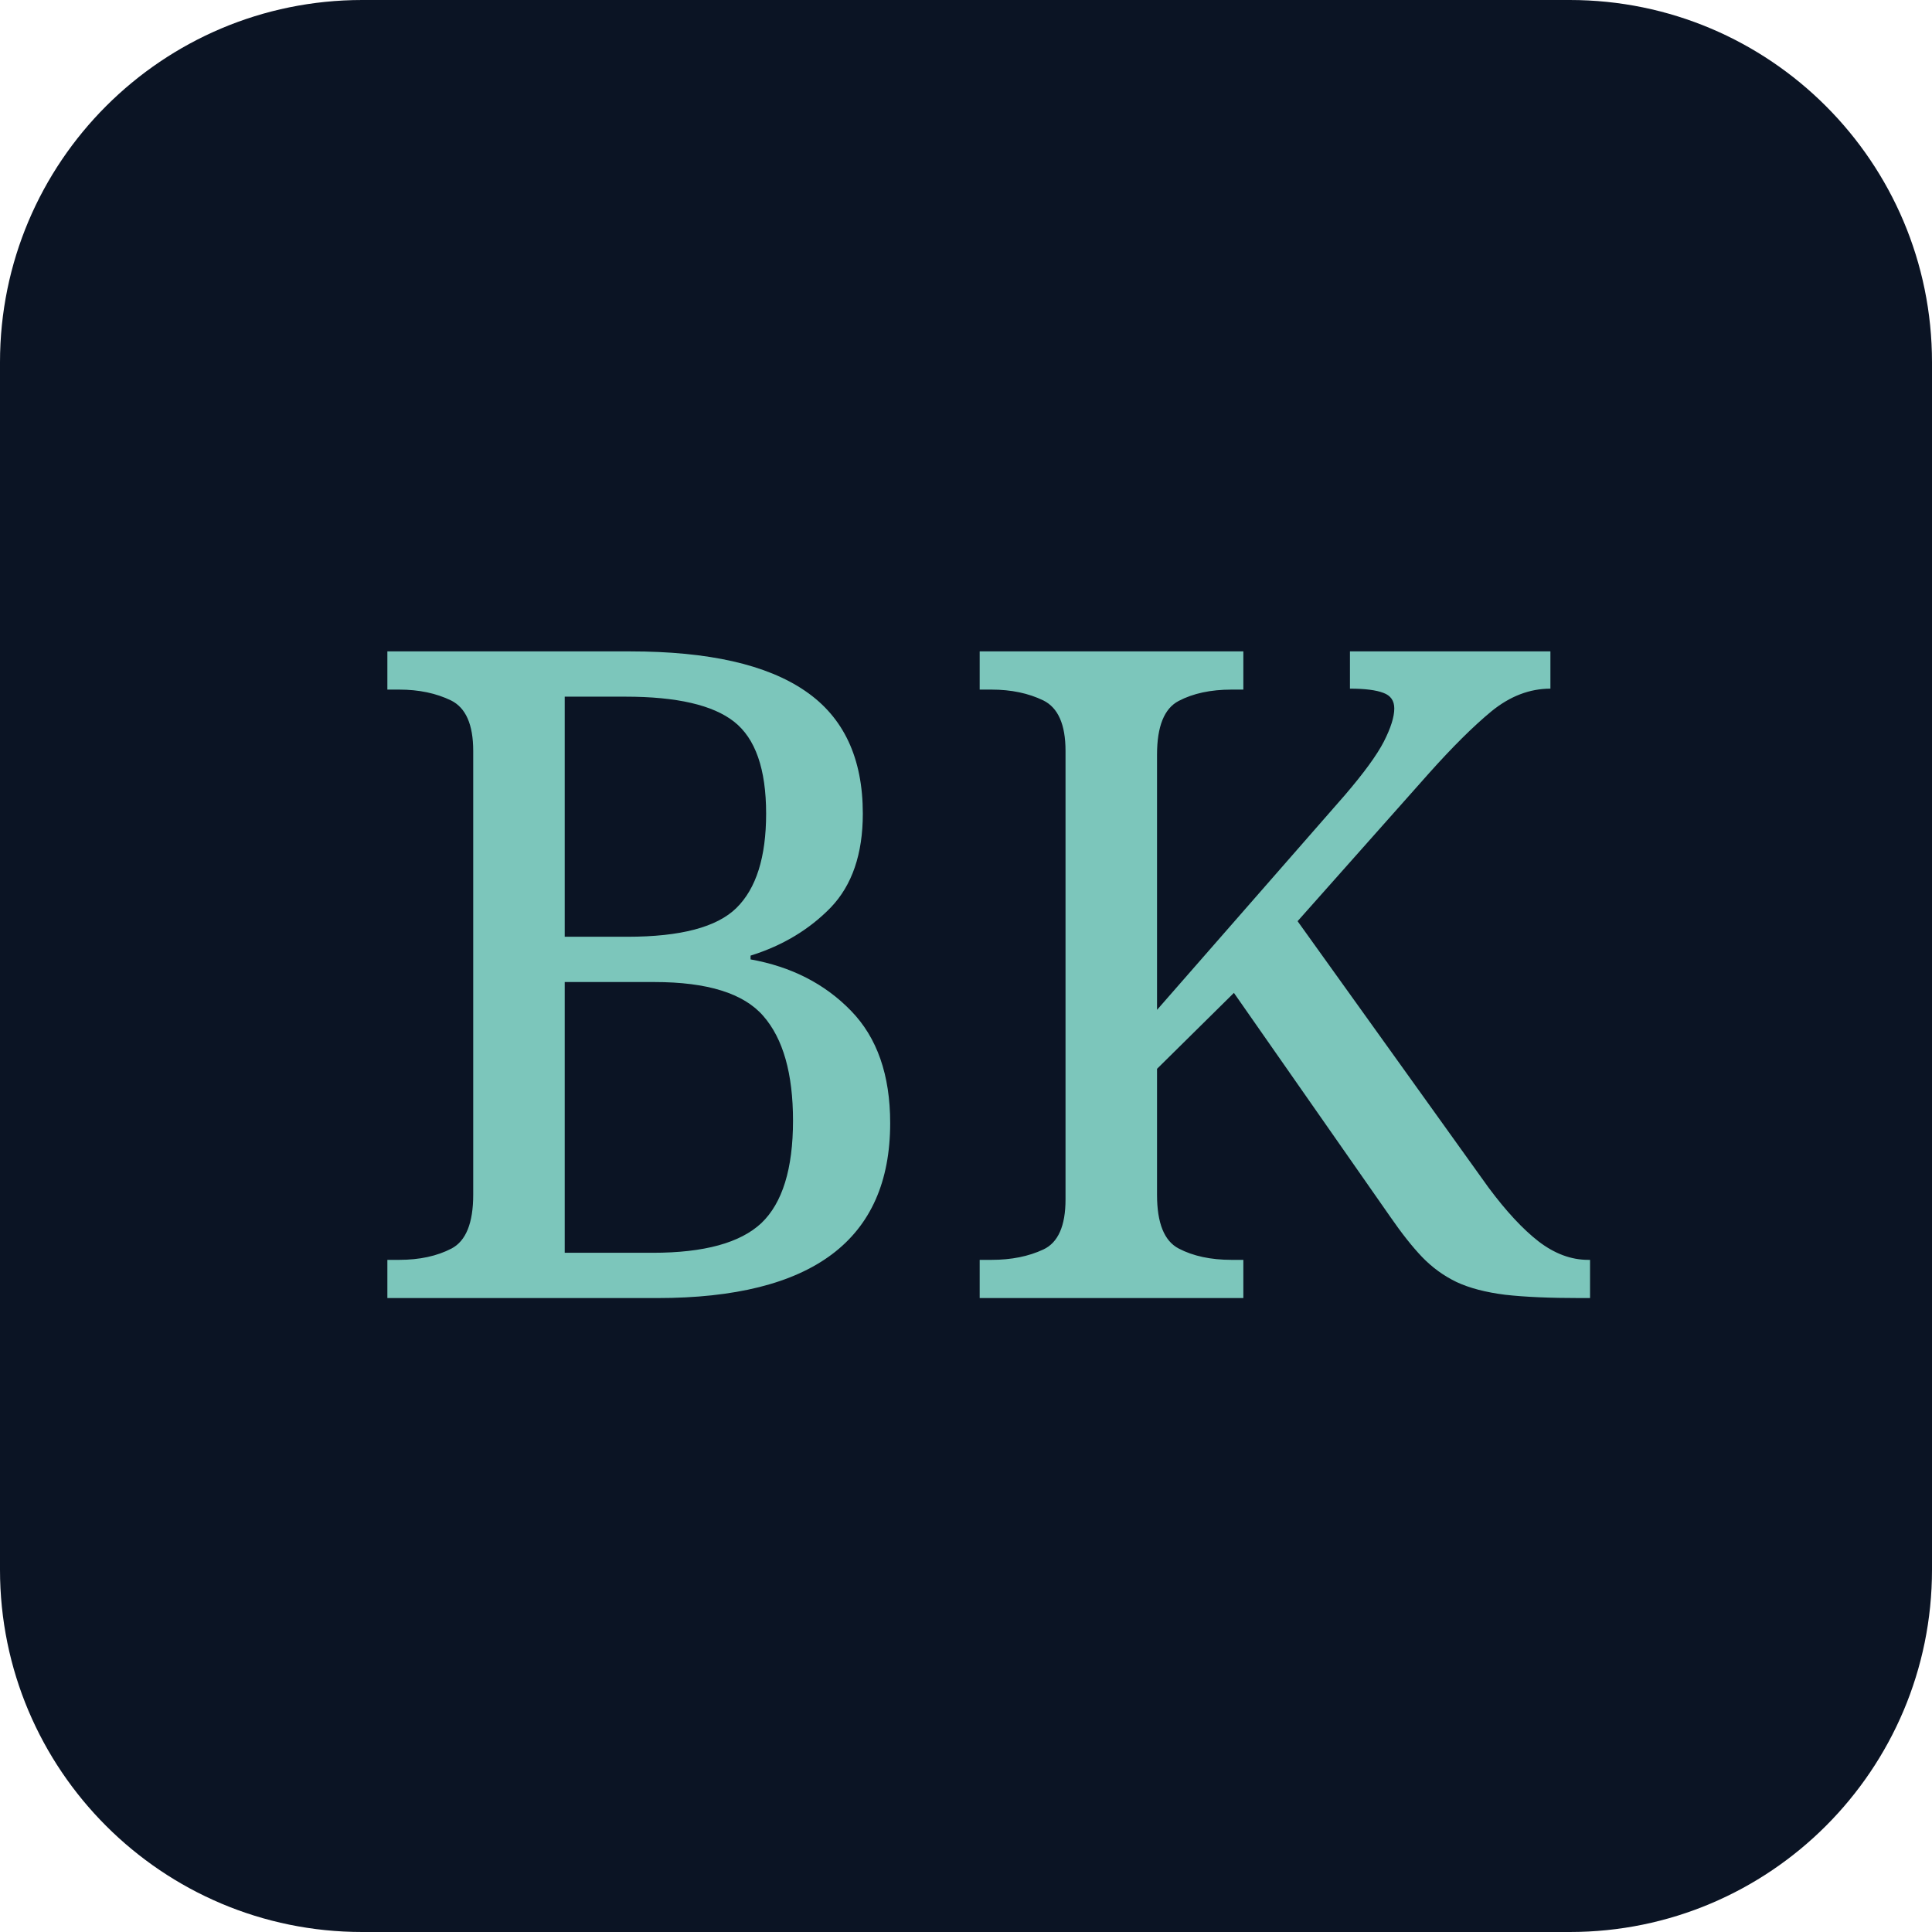
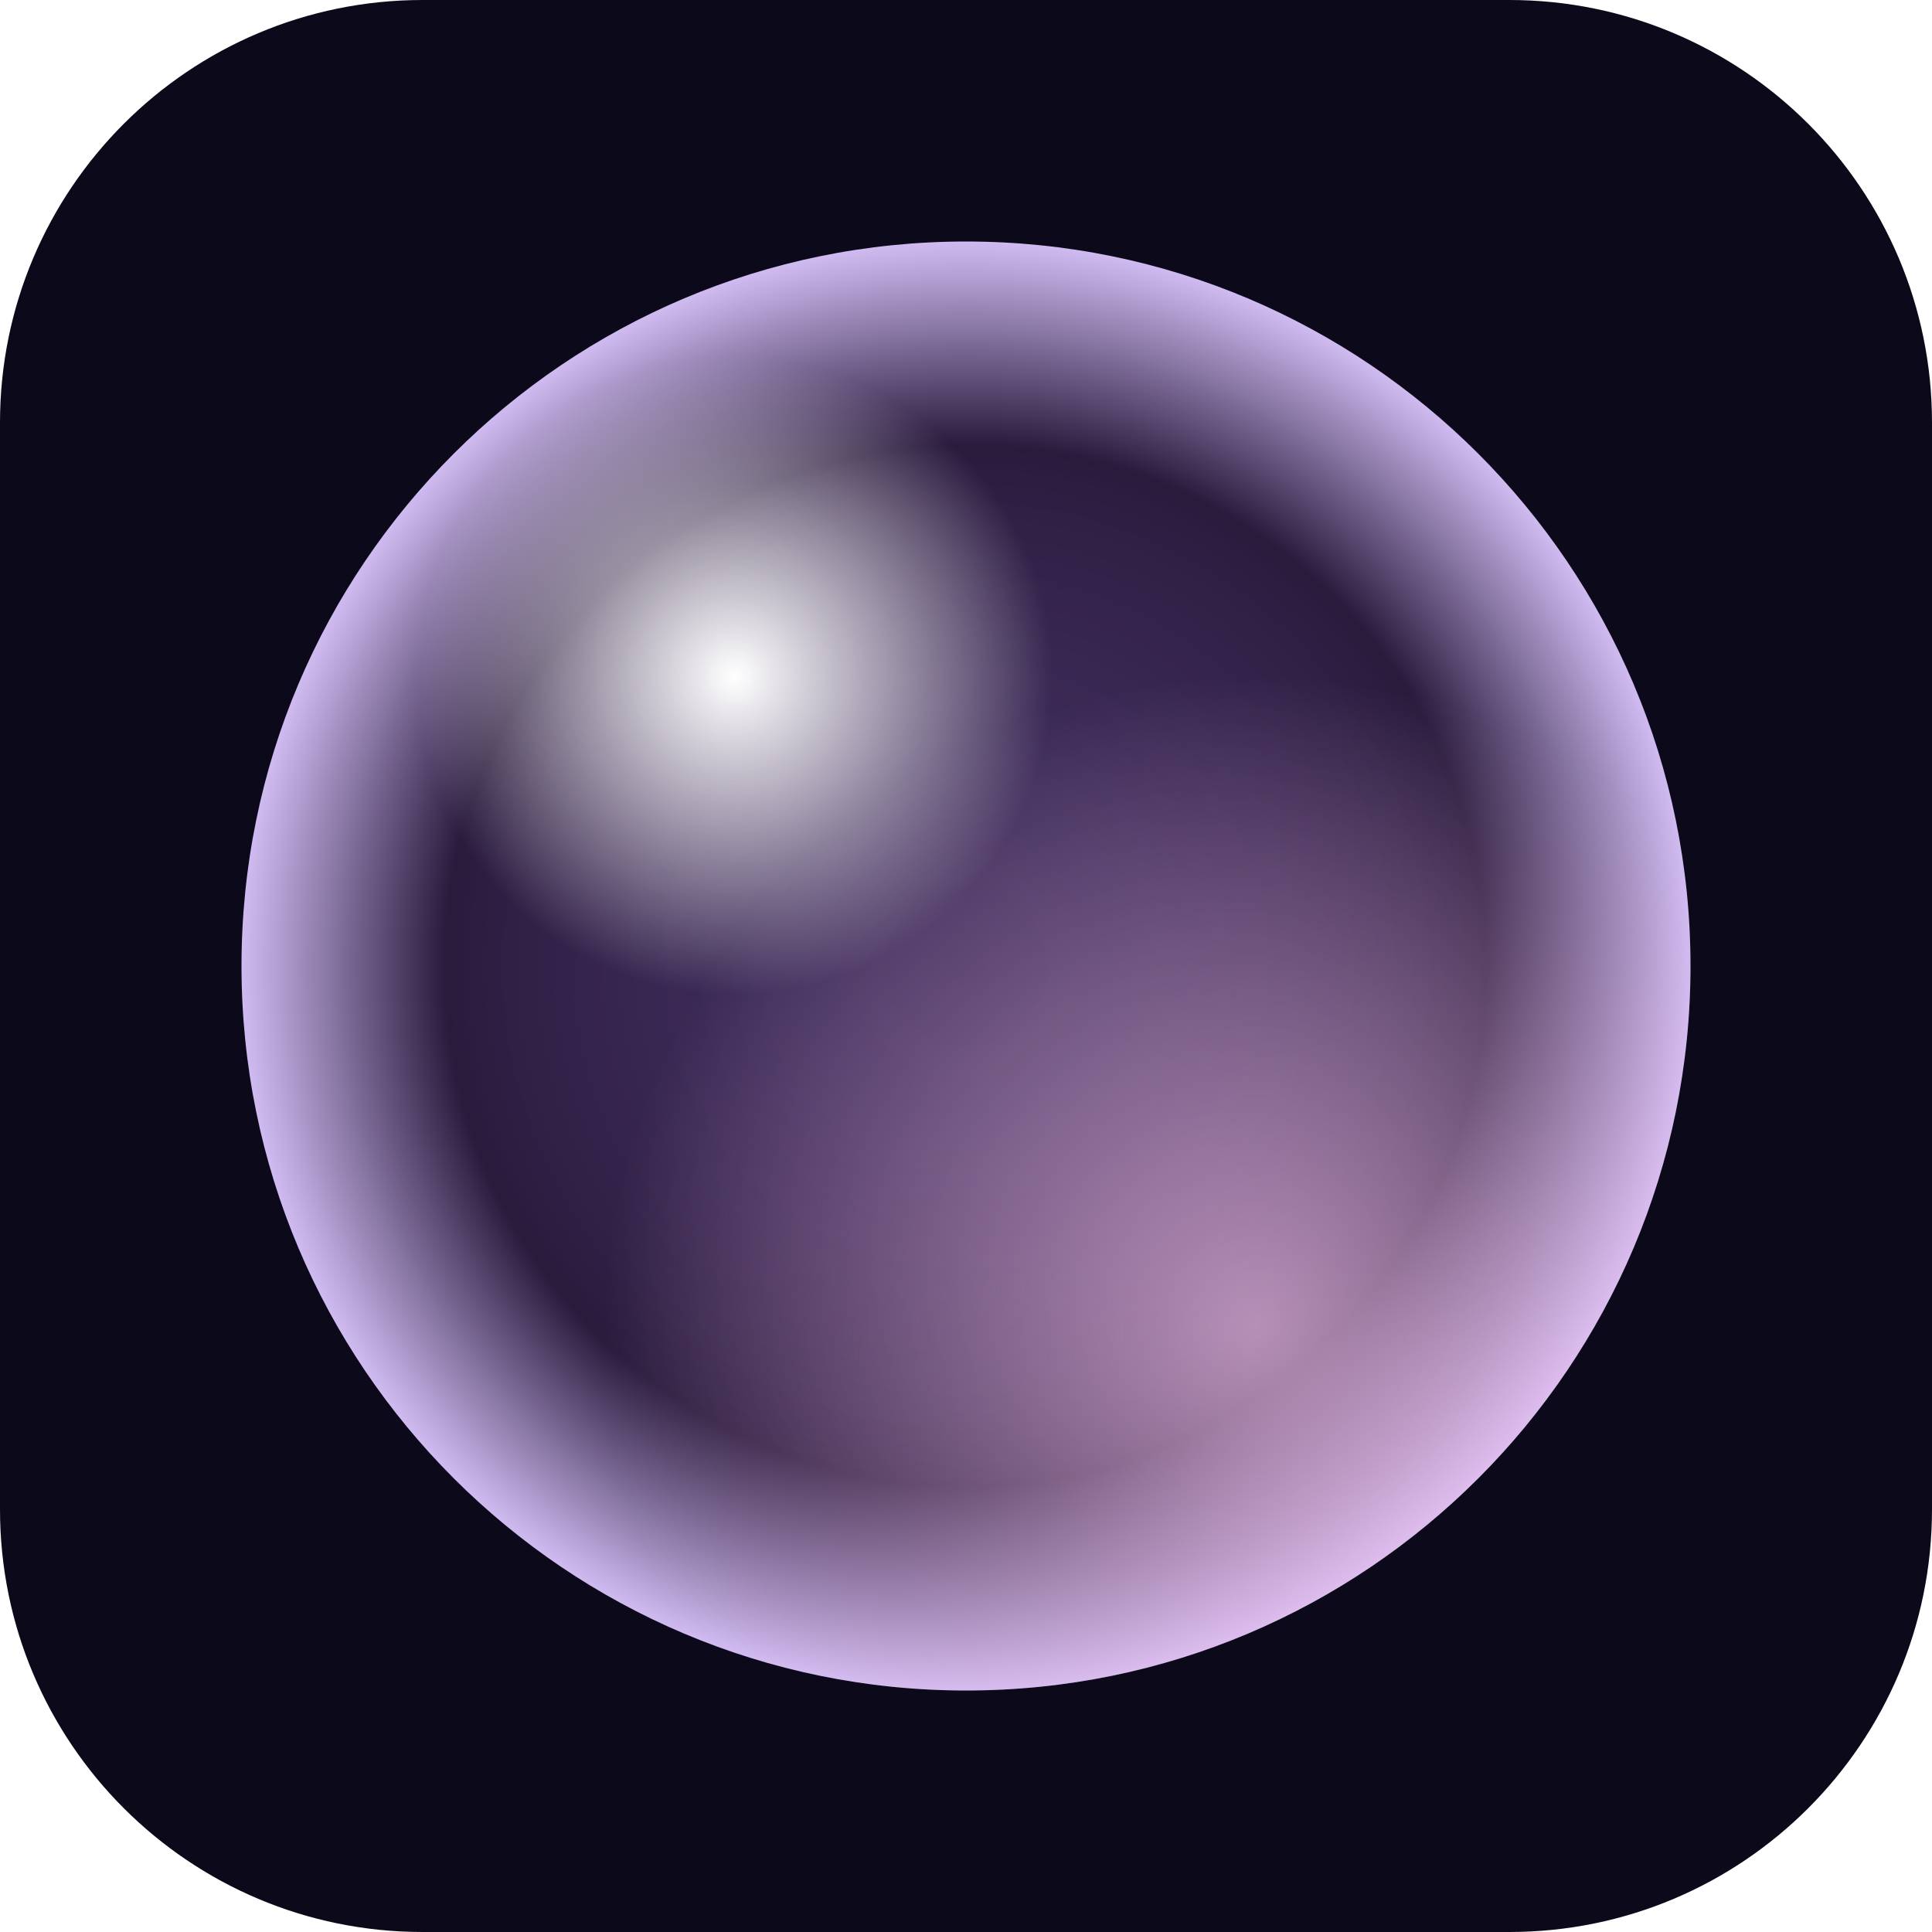
<svg xmlns="http://www.w3.org/2000/svg" viewBox="0 0 64 64">
-   <rect width="64" height="64" rx="12" fill="#0b1424" />
-   <text x="32" y="43" text-anchor="middle" font-family="Georgia, serif" font-size="30" fill="#7cc6bb">BK</text>
+   <defs>
+     <radialGradient id="b" cx="50%" cy="50%" r="50%">
+       <stop offset="0" stop-color="#6a4c93" stop-opacity=".5" />
+       <stop offset=".72" stop-color="#2a1b3d" />
+       <stop offset="1" stop-color="#cfbaf0" />
+     </radialGradient>
+     <radialGradient id="h" cx="34%" cy="30%" r="22%">
+       <stop offset="0" stop-color="#fff" />
+       <stop offset="1" stop-color="#fff" stop-opacity="0" />
+     </radialGradient>
+     <radialGradient id="g" cx="70%" cy="75%" r="45%">
+       <stop offset="0" stop-color="#f1c0e8" stop-opacity=".7" />
+       <stop offset="1" stop-color="#f1c0e8" stop-opacity="0" />
+     </radialGradient>
+   </defs>
+   <rect width="64" height="64" rx="14" fill="#0c091a" />
+   <circle cx="32" cy="32" r="24" fill="url(#b)" />
+   <circle cx="32" cy="32" r="24" fill="url(#g)" />
+   <circle cx="32" cy="32" r="24" fill="url(#h)" />
</svg>
